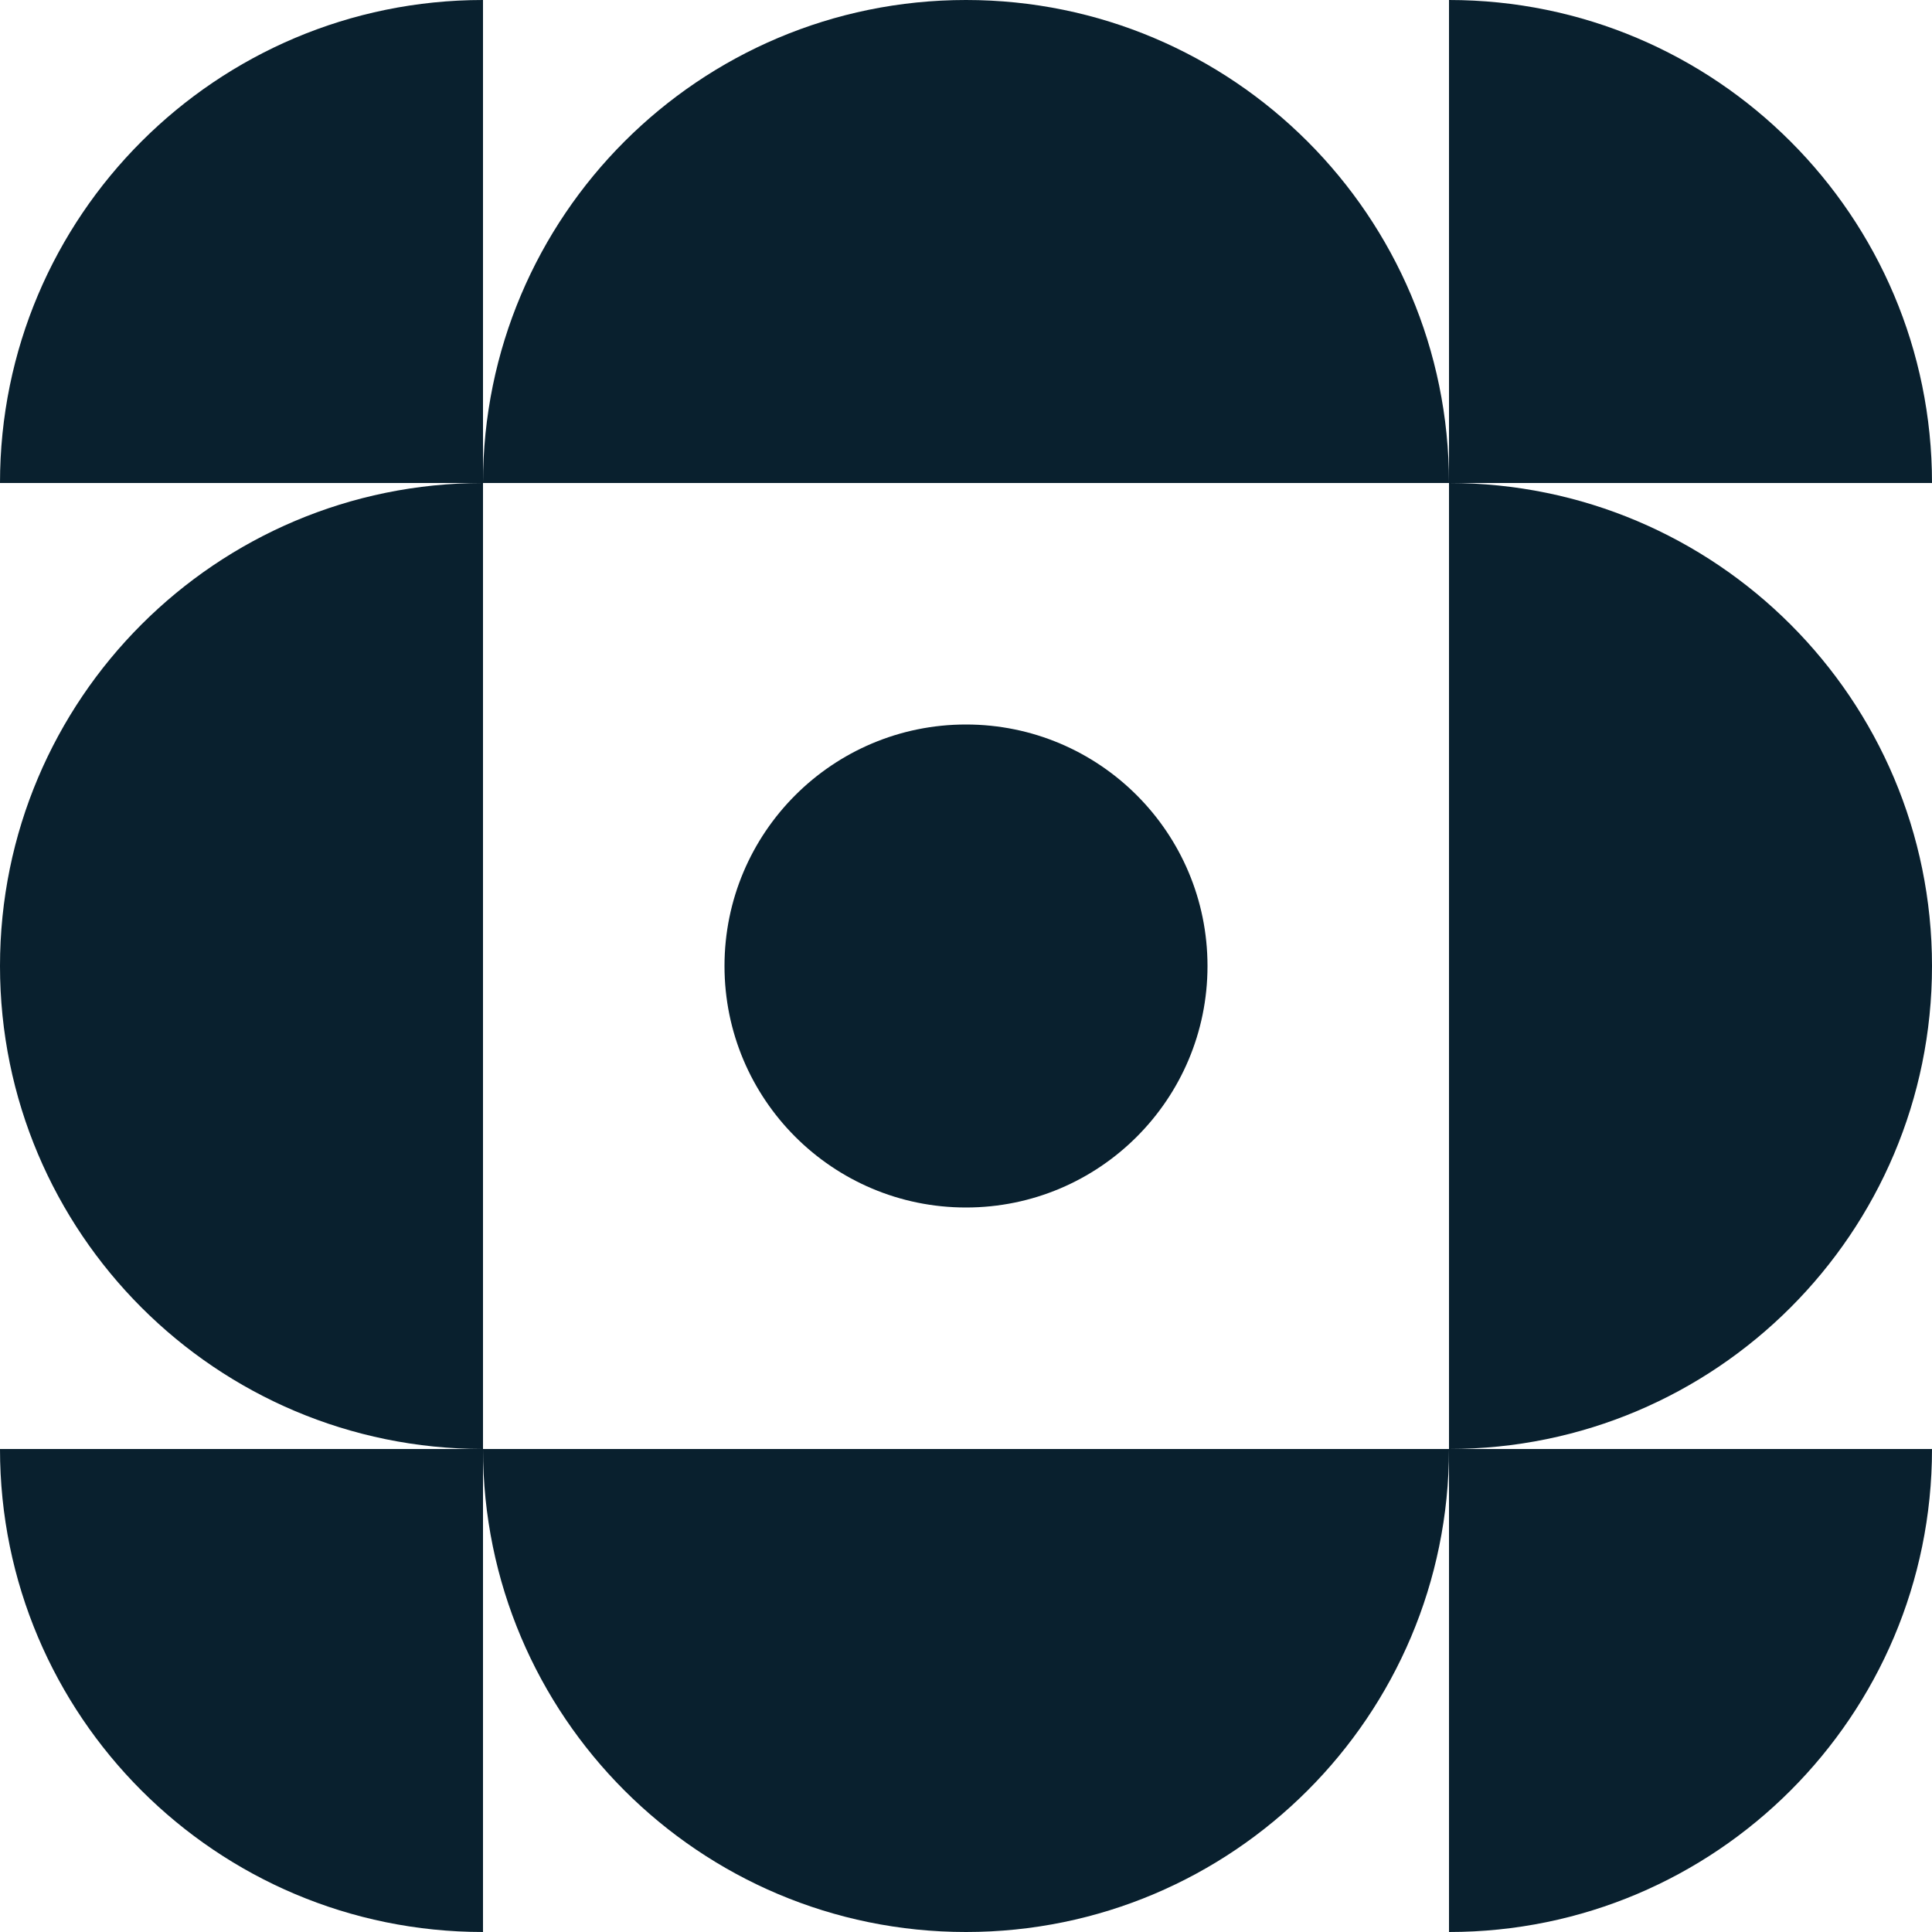
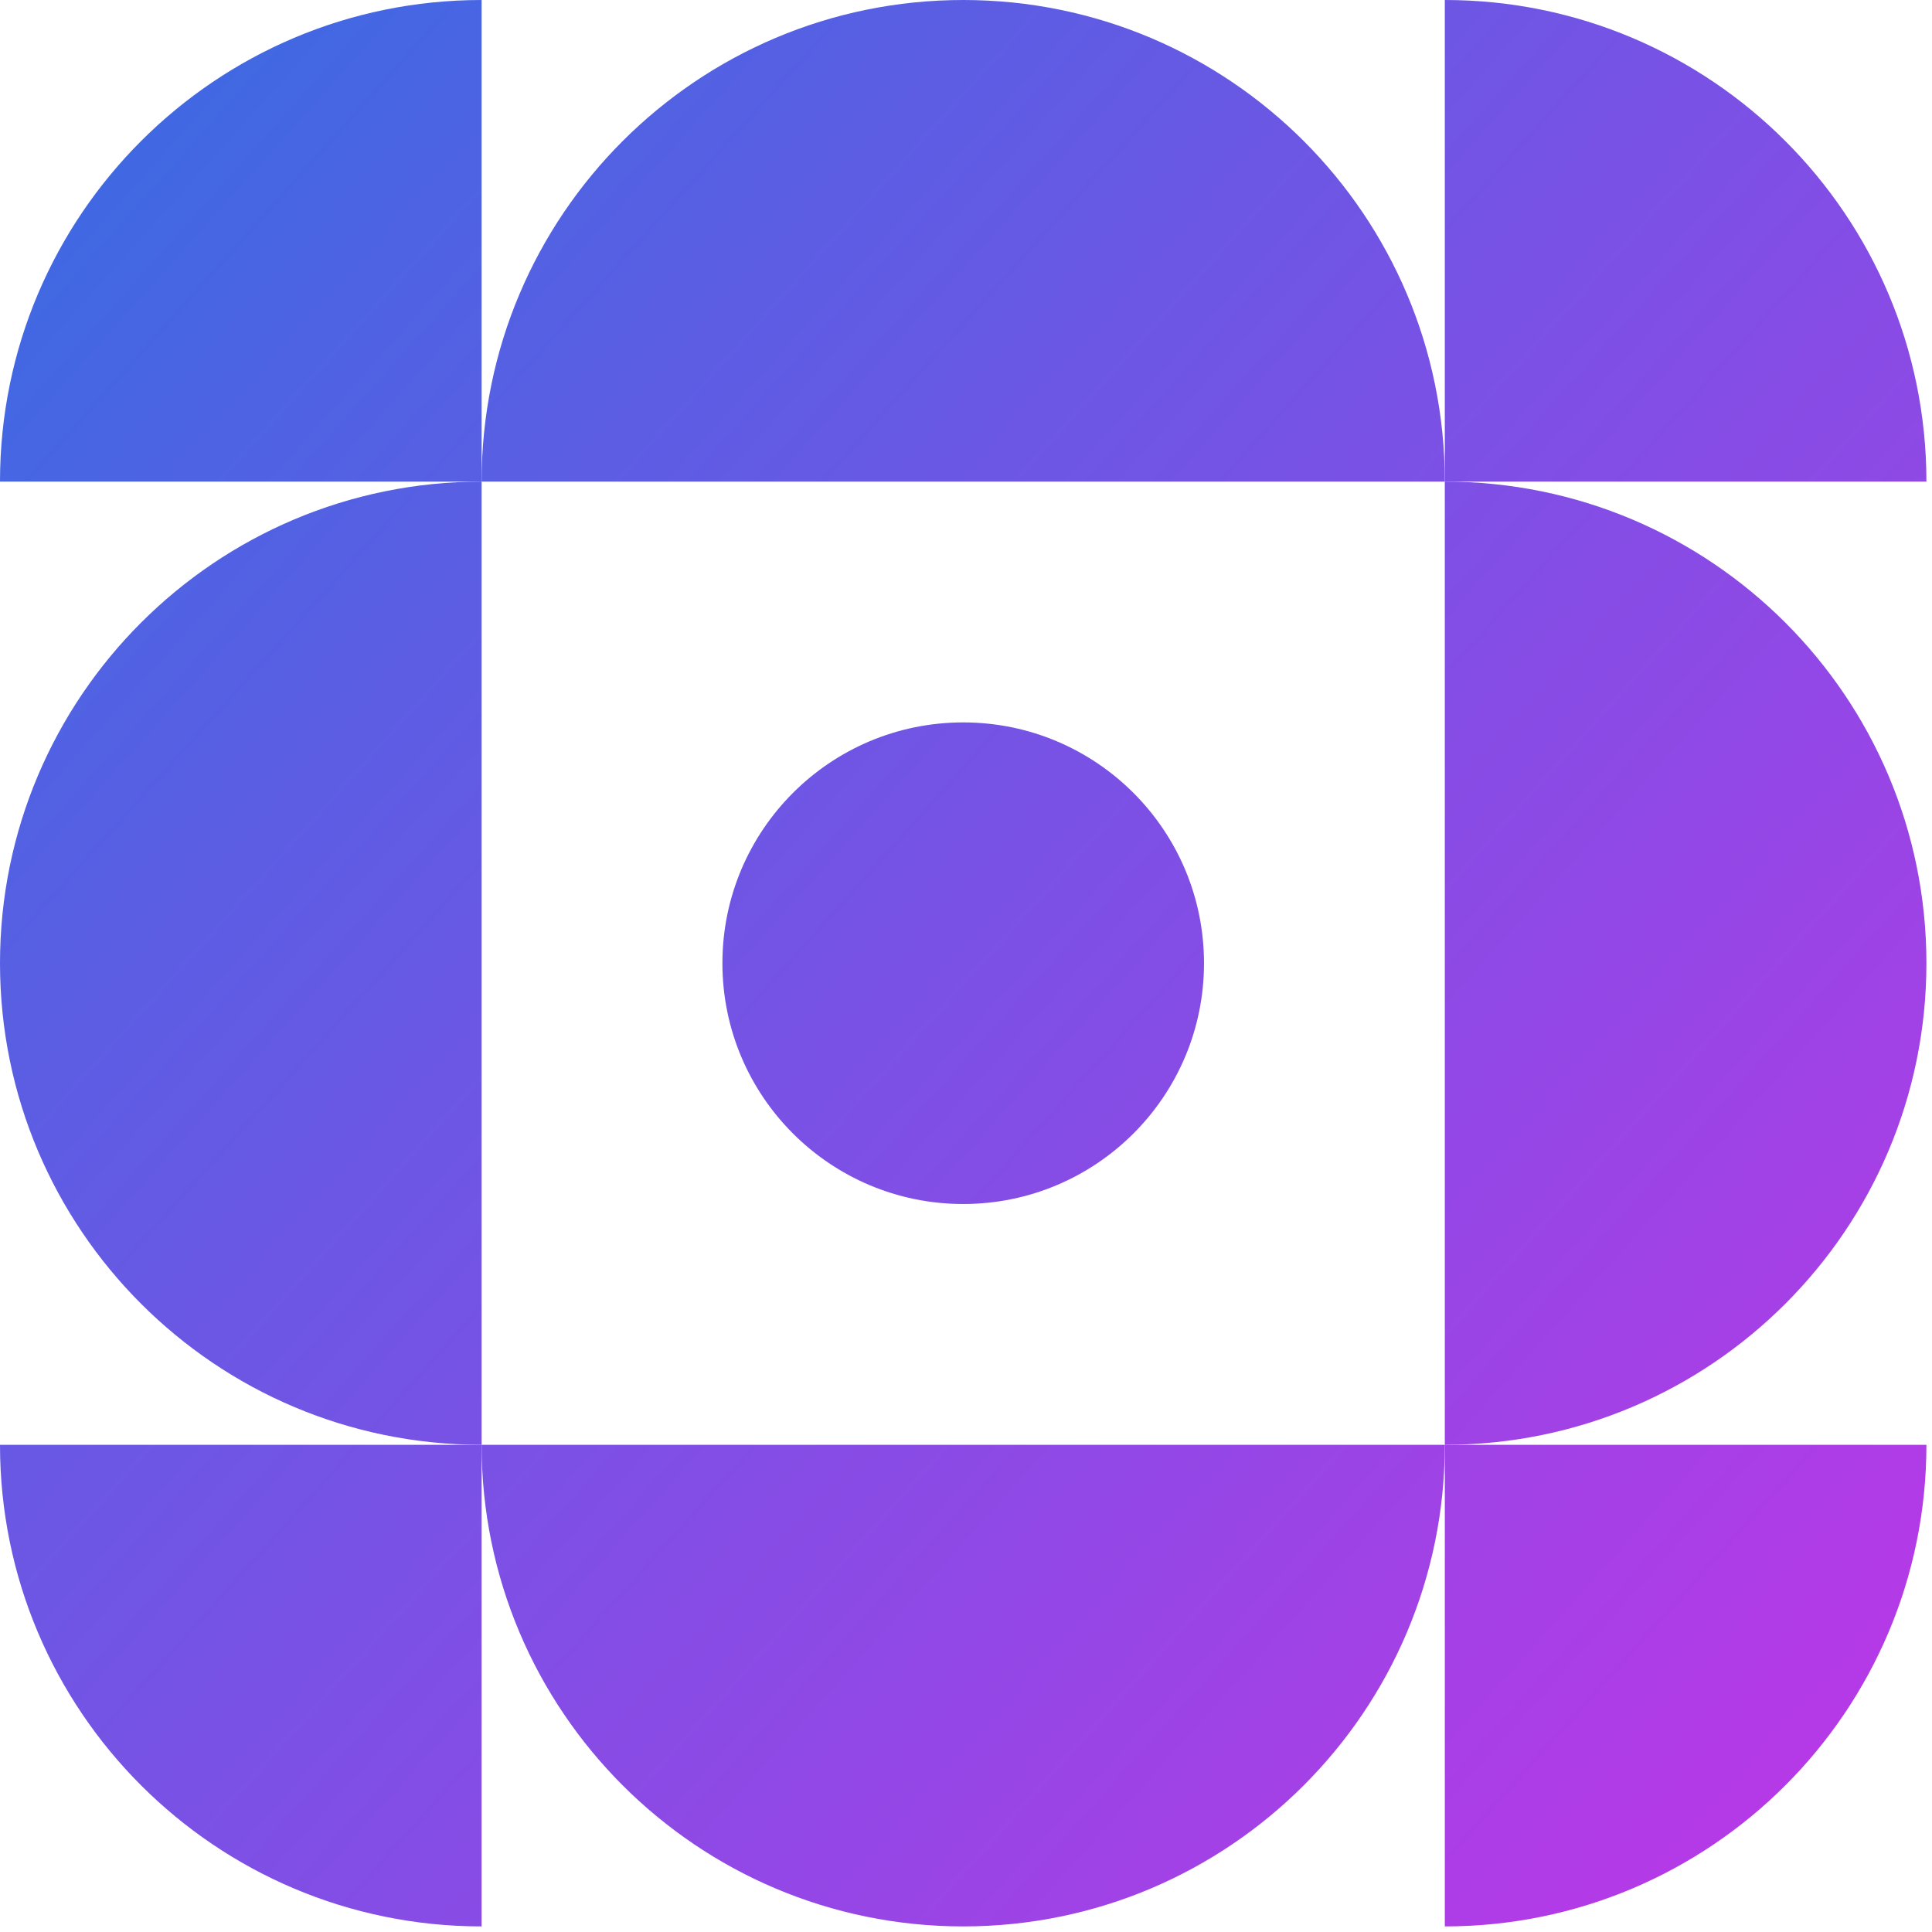
- <svg xmlns="http://www.w3.org/2000/svg" width="32" height="32" viewBox="0 0 32 32" fill="none">
-   <path d="M20 16C20 18.209 18.209 20 16 20C13.791 20 12 18.209 12 16C12 13.791 13.791 12 16 12C18.209 12 20 13.791 20 16Z" />
-   <path d="M8 8C8 3.582 11.582 3.49691e-07 16 3.49691e-07C20.418 3.49691e-07 24 3.582 24 8H8Z" />
-   <path d="M24 24C24 28.418 20.418 32 16 32C11.582 32 8 28.418 8 24H24Z" />
-   <path d="M8 24C3.582 24 3.92403e-07 20.418 4.4509e-07 16C4.97778e-07 11.582 3.582 8 8 8L8 24Z" />
-   <path d="M24 8C28.418 8 32 11.582 32 16C32 20.418 28.418 24 24 24V8Z" />
-   <path d="M8 8H3.49691e-07C3.49691e-07 3.582 3.582 3.49691e-07 8 3.49691e-07V8Z" />
-   <path d="M24 24H32C32 28.418 28.418 32 24 32V24Z" />
-   <path d="M8 24L8 32C3.582 32 1.93129e-07 28.418 0 24H8Z" />
-   <path d="M24 8V0C28.418 1.93129e-07 32 3.582 32 8H24Z" />
-   <style>
-         path {
-             fill: #09202E;
-         }
- 
-         @media (prefers-color-scheme: dark) {
-             path {
-                 fill: #F7F6F2;
-             }
-         }
-     </style>
+ <svg xmlns="http://www.w3.org/2000/svg" width="173" height="173" viewBox="0 0 173 173" fill="none">
+   <g filter="url(#filter0_n_879_10193)">
+     <path d="M107.812 86.25C107.812 98.159 98.159 107.812 86.25 107.812C74.341 107.812 64.688 98.159 64.688 86.25C64.688 74.341 74.341 64.688 86.25 64.688C98.159 64.688 107.812 74.341 107.812 86.25Z" fill="url(#paint0_linear_879_10193)" />
+     <path d="M43.125 43.125C43.125 19.308 62.433 1.88505e-06 86.25 1.88505e-06C110.067 1.88505e-06 129.375 19.308 129.375 43.125H43.125Z" fill="url(#paint1_linear_879_10193)" />
+     <path d="M129.375 129.375C129.375 153.192 110.067 172.5 86.25 172.5C62.433 172.5 43.125 153.192 43.125 129.375H129.375Z" fill="url(#paint2_linear_879_10193)" />
+     <path d="M43.125 129.375C19.308 129.375 2.1153e-06 110.067 2.39931e-06 86.25C2.68333e-06 62.433 19.308 43.125 43.125 43.125L43.125 129.375Z" fill="url(#paint3_linear_879_10193)" />
+     <path d="M129.375 43.125C153.192 43.125 172.5 62.433 172.5 86.25C172.5 110.067 153.192 129.375 129.375 129.375V43.125Z" fill="url(#paint4_linear_879_10193)" />
+     <path d="M43.125 43.125H1.88505e-06C1.88505e-06 19.308 19.308 1.88505e-06 43.125 1.88505e-06V43.125Z" fill="url(#paint5_linear_879_10193)" />
+     <path d="M129.375 129.375H172.5C172.5 153.192 153.192 172.5 129.375 172.5V129.375Z" fill="url(#paint6_linear_879_10193)" />
+     <path d="M43.125 129.375L43.125 172.5C19.308 172.5 1.04109e-06 153.192 0 129.375H43.125Z" fill="url(#paint7_linear_879_10193)" />
+     <path d="M129.375 43.125V0C153.192 1.04109e-06 172.5 19.308 172.5 43.125H129.375Z" fill="url(#paint8_linear_879_10193)" />
+   </g>
+   <defs>
+     <linearGradient id="paint0_linear_879_10193" x1="-33.242" y1="-26.953" x2="197.54" y2="179.687" gradientUnits="userSpaceOnUse">
+       <stop stop-color="#1E76E1" />
+       <stop offset="1" stop-color="#CD30E8" />
+     </linearGradient>
+     <linearGradient id="paint1_linear_879_10193" x1="-33.242" y1="-26.953" x2="197.54" y2="179.687" gradientUnits="userSpaceOnUse">
+       <stop stop-color="#1E76E1" />
+       <stop offset="1" stop-color="#CD30E8" />
+     </linearGradient>
+     <linearGradient id="paint2_linear_879_10193" x1="-33.242" y1="-26.953" x2="197.54" y2="179.687" gradientUnits="userSpaceOnUse">
+       <stop stop-color="#1E76E1" />
+       <stop offset="1" stop-color="#CD30E8" />
+     </linearGradient>
+     <linearGradient id="paint3_linear_879_10193" x1="-33.242" y1="-26.953" x2="197.54" y2="179.687" gradientUnits="userSpaceOnUse">
+       <stop stop-color="#1E76E1" />
+       <stop offset="1" stop-color="#CD30E8" />
+     </linearGradient>
+     <linearGradient id="paint4_linear_879_10193" x1="-33.242" y1="-26.953" x2="197.54" y2="179.687" gradientUnits="userSpaceOnUse">
+       <stop stop-color="#1E76E1" />
+       <stop offset="1" stop-color="#CD30E8" />
+     </linearGradient>
+     <linearGradient id="paint5_linear_879_10193" x1="-33.242" y1="-26.953" x2="197.54" y2="179.687" gradientUnits="userSpaceOnUse">
+       <stop stop-color="#1E76E1" />
+       <stop offset="1" stop-color="#CD30E8" />
+     </linearGradient>
+     <linearGradient id="paint6_linear_879_10193" x1="-33.242" y1="-26.953" x2="197.54" y2="179.687" gradientUnits="userSpaceOnUse">
+       <stop stop-color="#1E76E1" />
+       <stop offset="1" stop-color="#CD30E8" />
+     </linearGradient>
+     <linearGradient id="paint7_linear_879_10193" x1="-33.242" y1="-26.953" x2="197.54" y2="179.687" gradientUnits="userSpaceOnUse">
+       <stop stop-color="#1E76E1" />
+       <stop offset="1" stop-color="#CD30E8" />
+     </linearGradient>
+     <linearGradient id="paint8_linear_879_10193" x1="-33.242" y1="-26.953" x2="197.54" y2="179.687" gradientUnits="userSpaceOnUse">
+       <stop stop-color="#1E76E1" />
+       <stop offset="1" stop-color="#CD30E8" />
+     </linearGradient>
+   </defs>
</svg>
